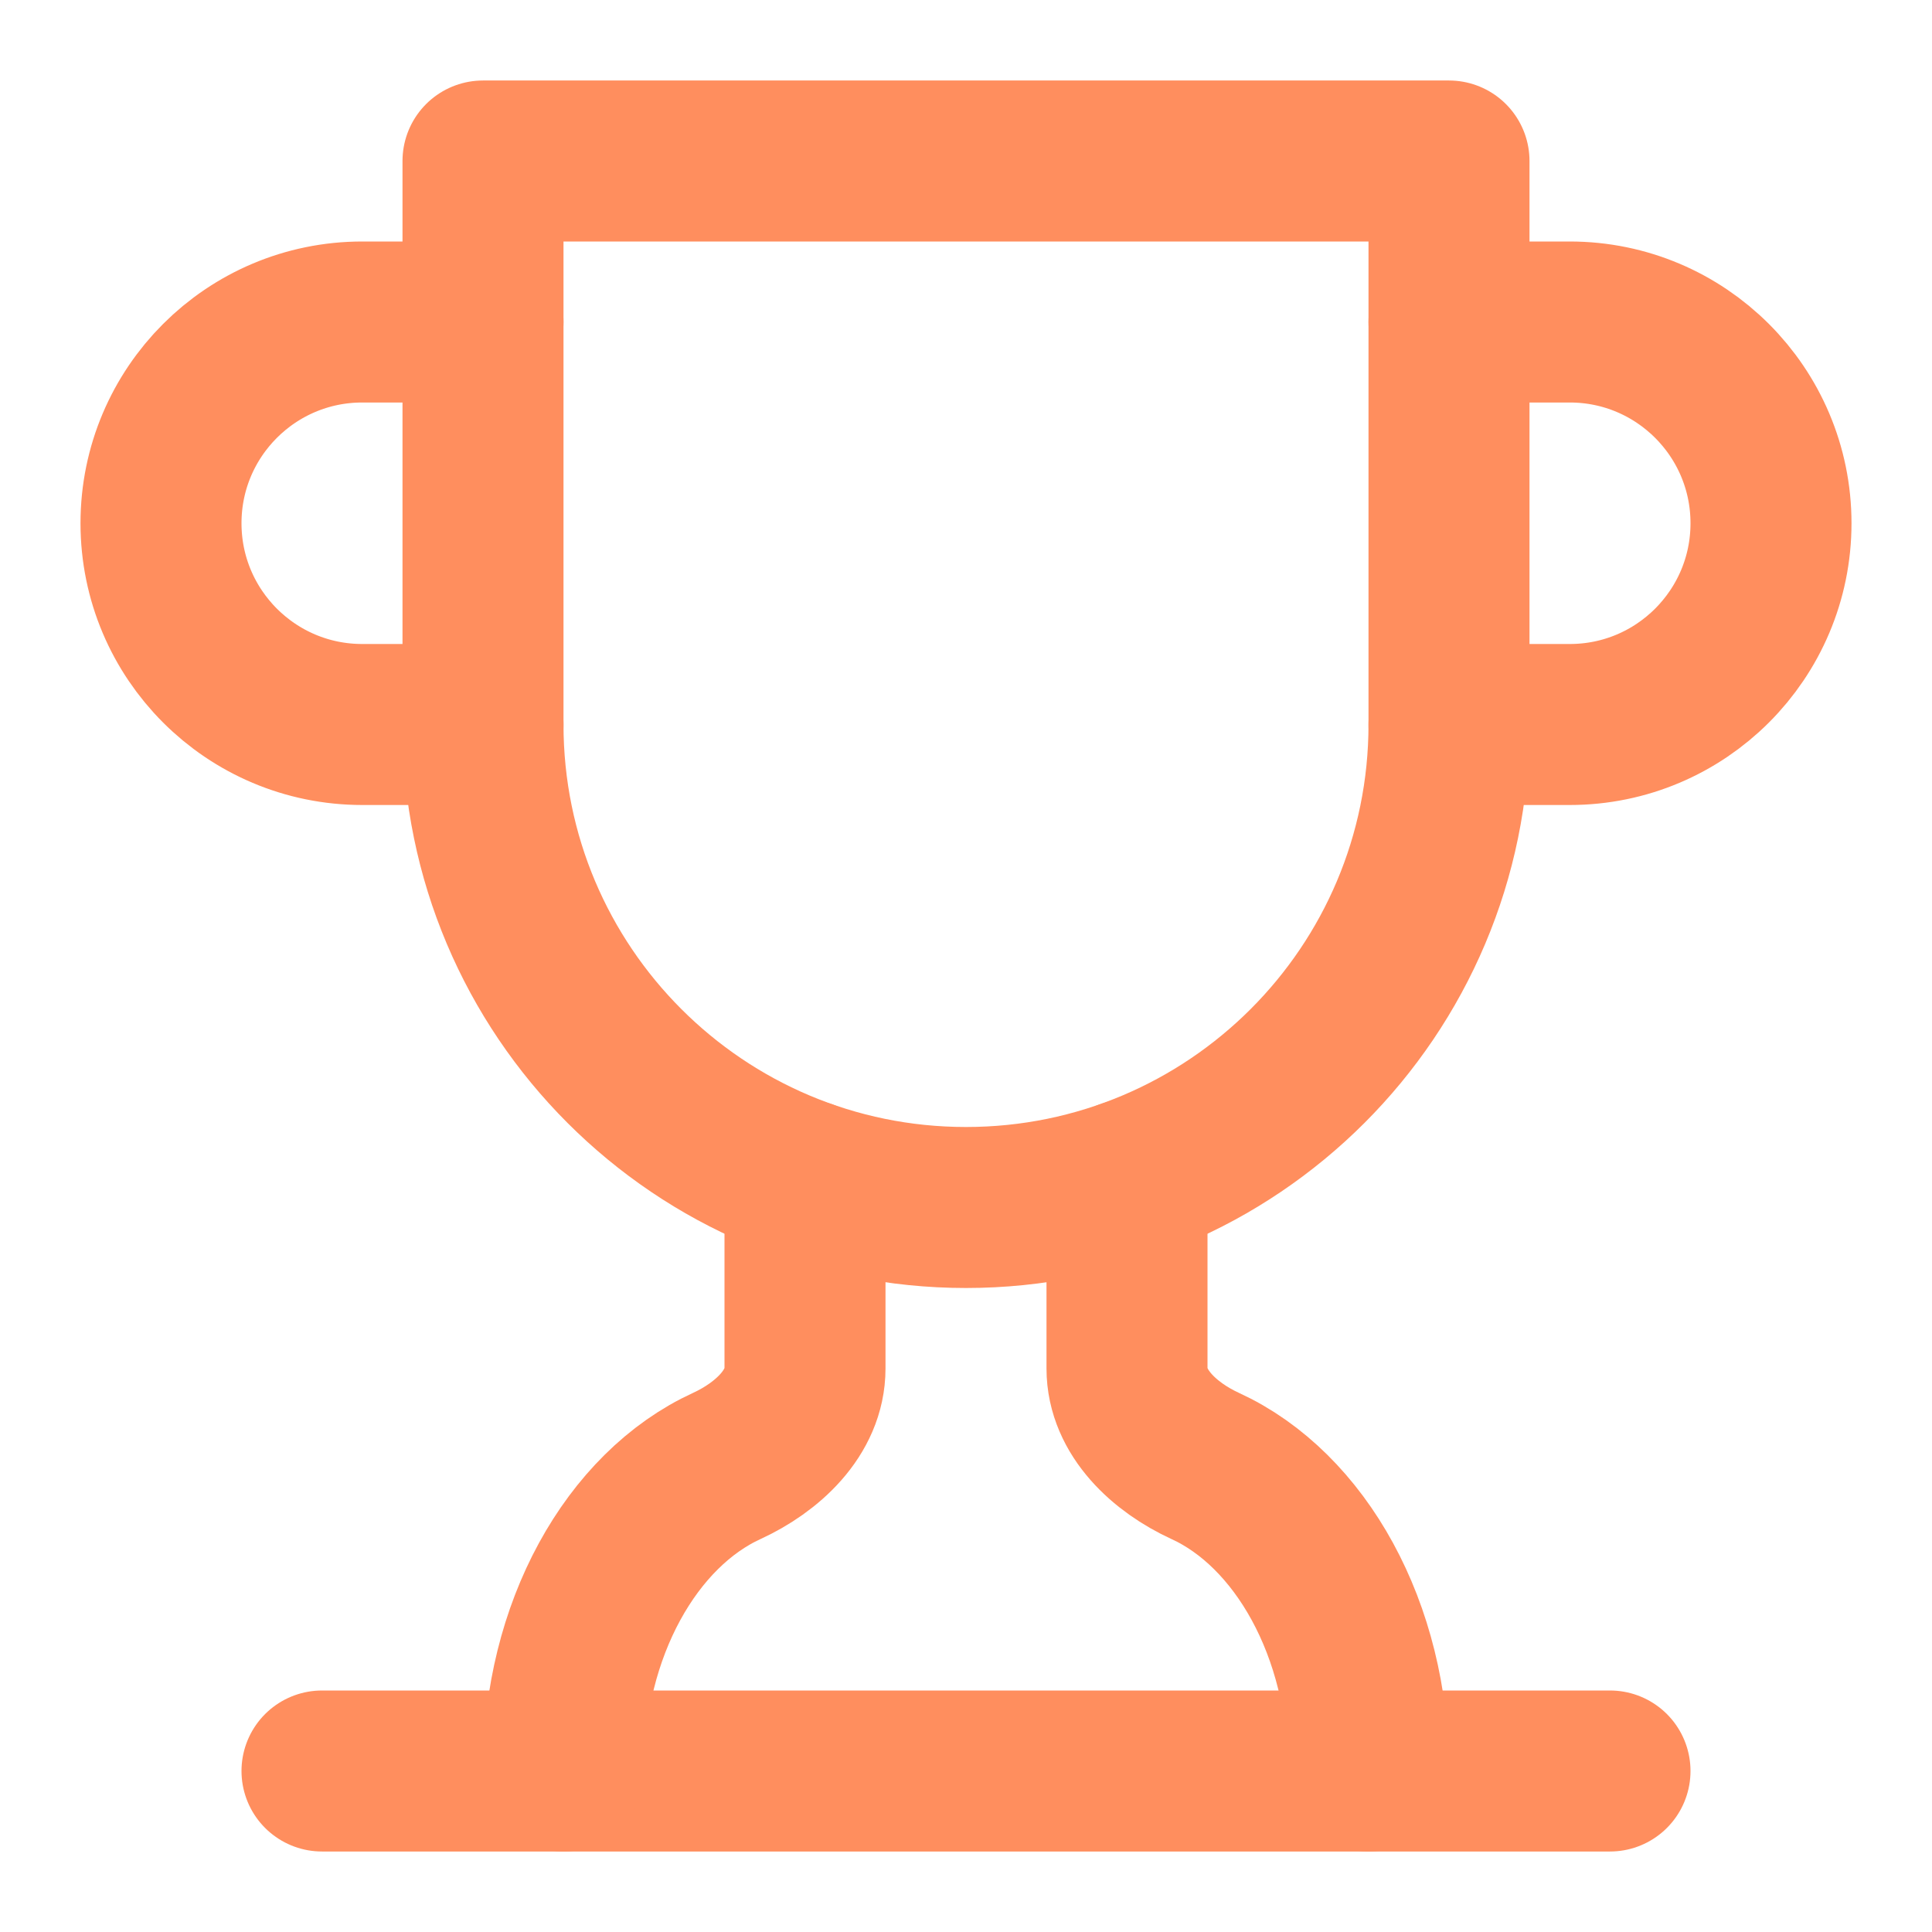
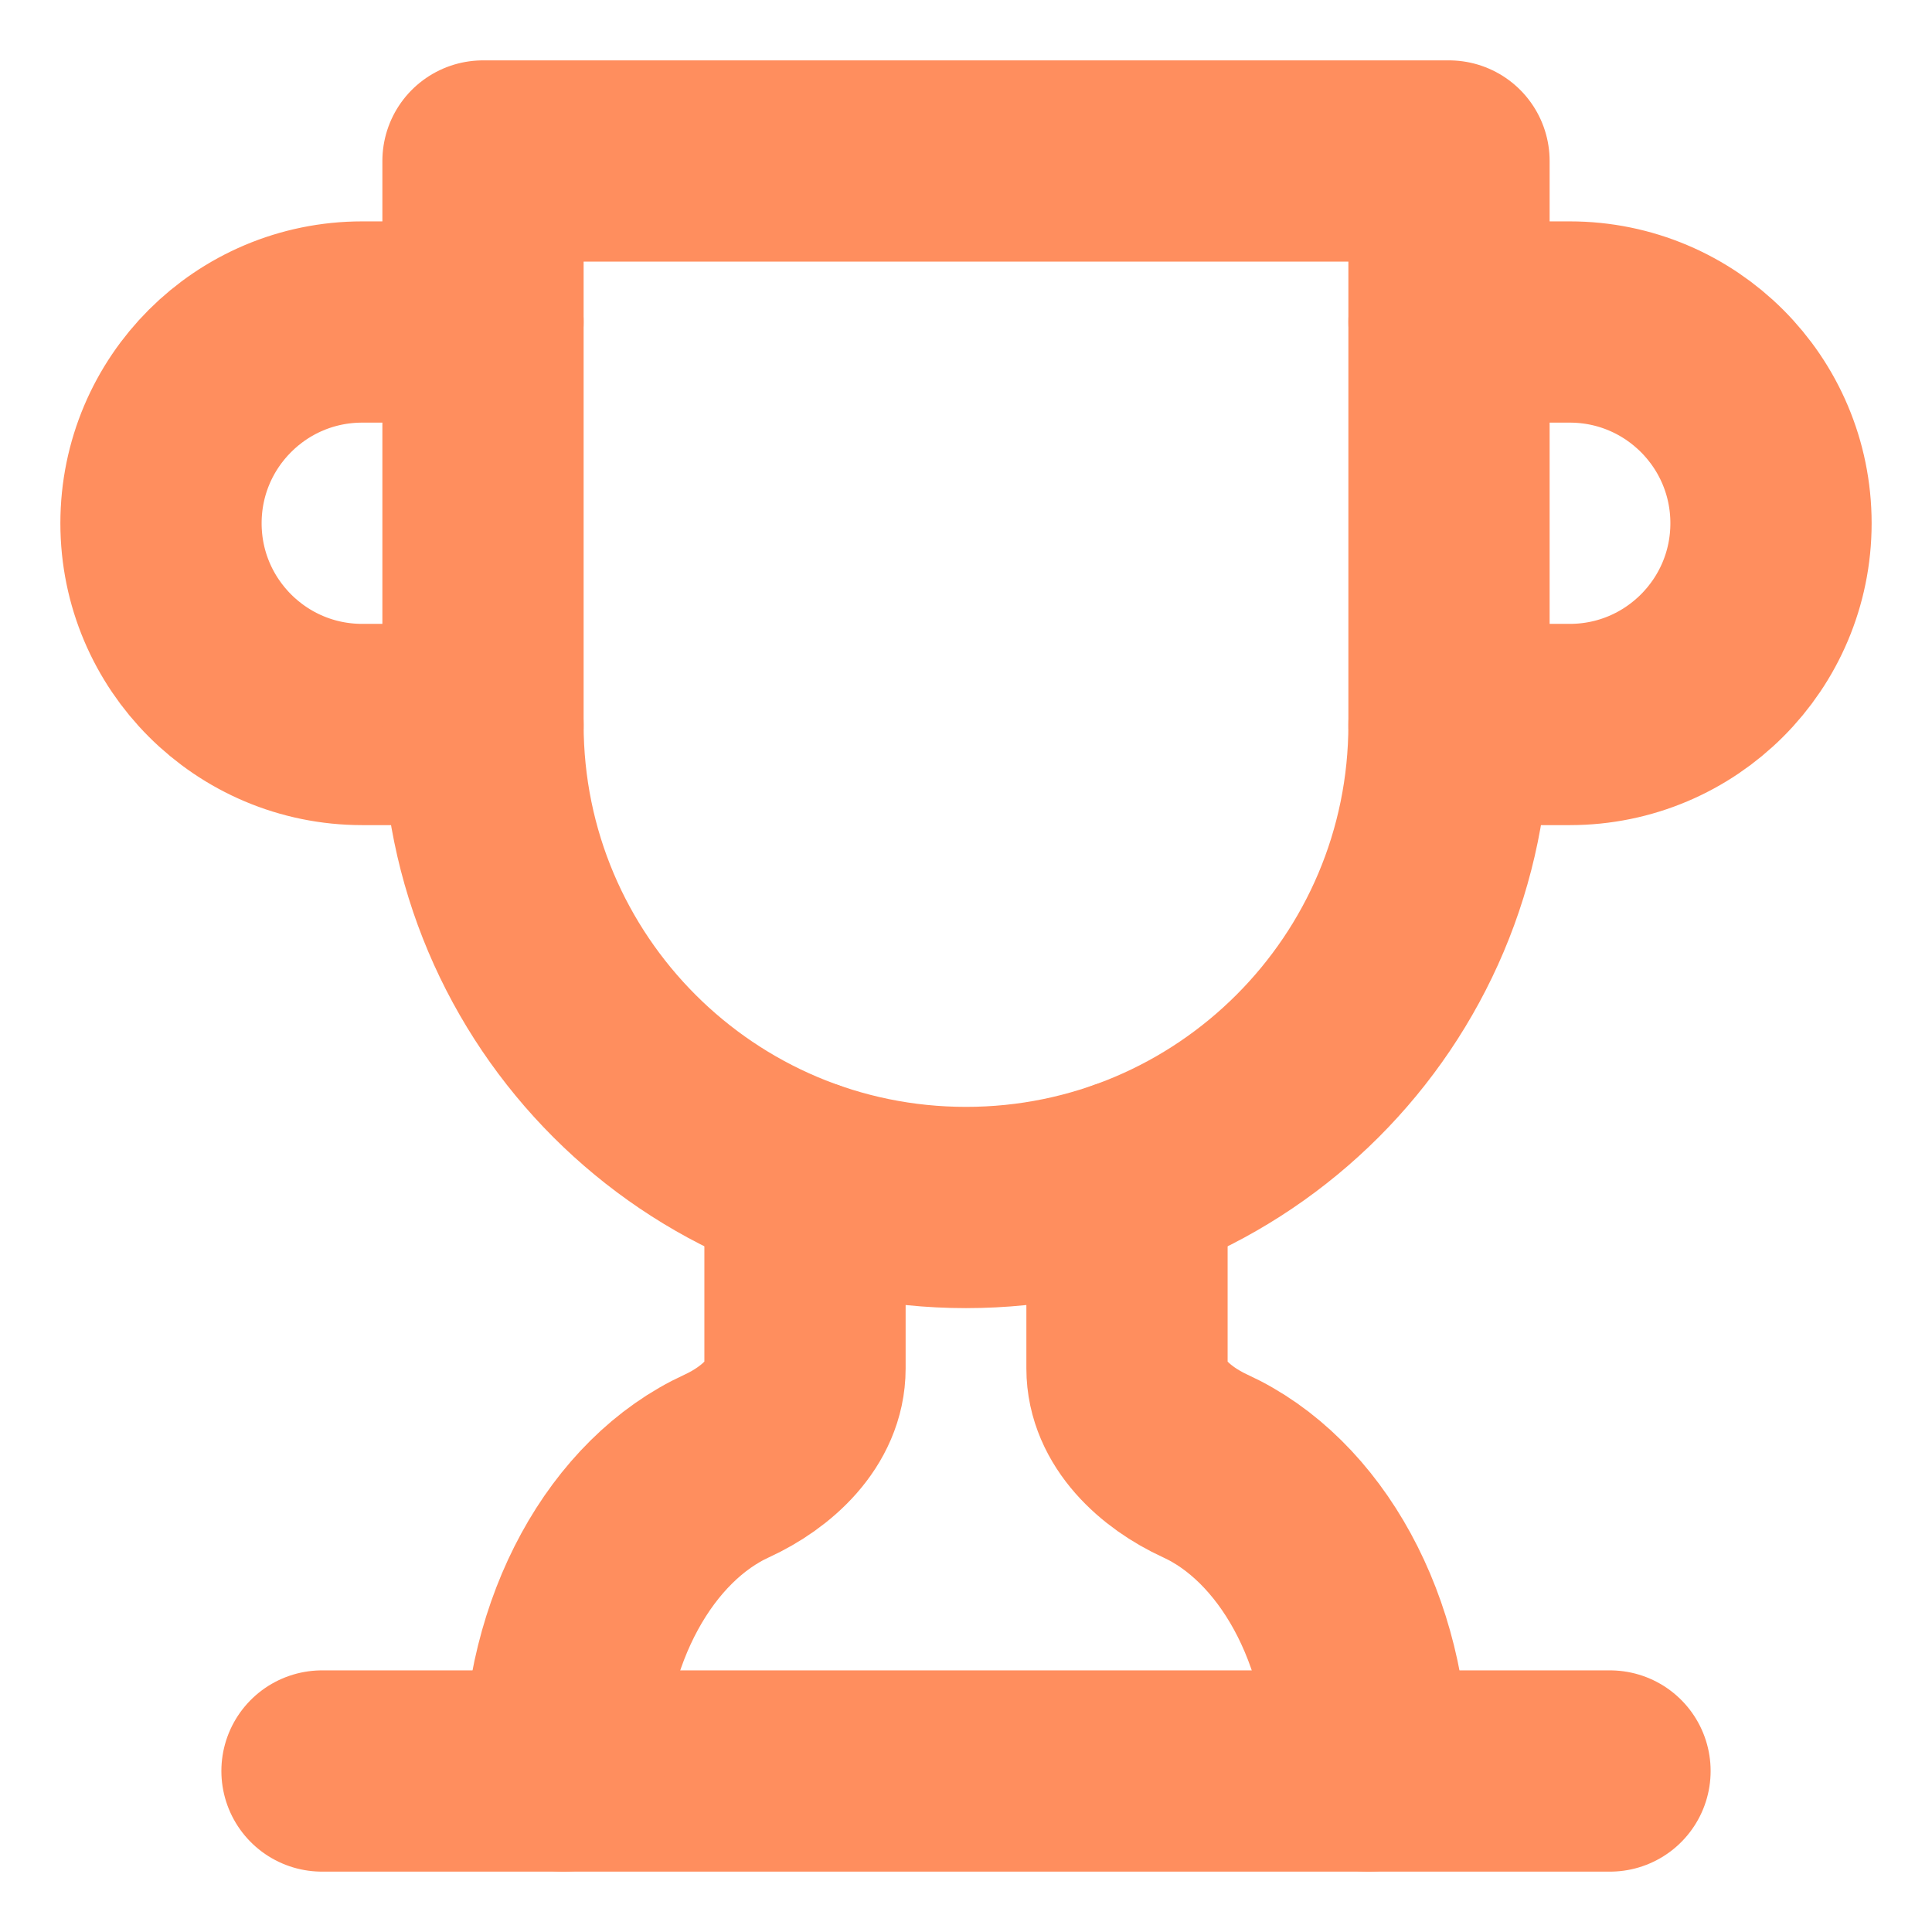
- <svg xmlns="http://www.w3.org/2000/svg" width="24" height="24" viewBox="0 0 24 24" fill="none" stroke="#FF8E5E" stroke-width="2" stroke-linecap="round" stroke-linejoin="round">
+ <svg xmlns="http://www.w3.org/2000/svg" width="24" height="24" viewBox="0 0 24 24" fill="none" stroke="#FF8E5E" stroke-width="2.5" stroke-linecap="round" stroke-linejoin="round">
  <path d="M6 9H4.5a2.5 2.5 0 0 1 0-5H6" />
  <path d="M18 9h1.5a2.5 2.5 0 0 0 0-5H18" />
  <path d="M4 22h16" />
  <path d="M10 14.66V17c0 .55-.47.98-.97 1.21C7.85 18.75 7 20.24 7 22" />
  <path d="M14 14.66V17c0 .55.47.98.97 1.21C16.15 18.75 17 20.24 17 22" />
  <path d="M18 2H6v7a6 6 0 0 0 12 0V2Z" />
</svg>
